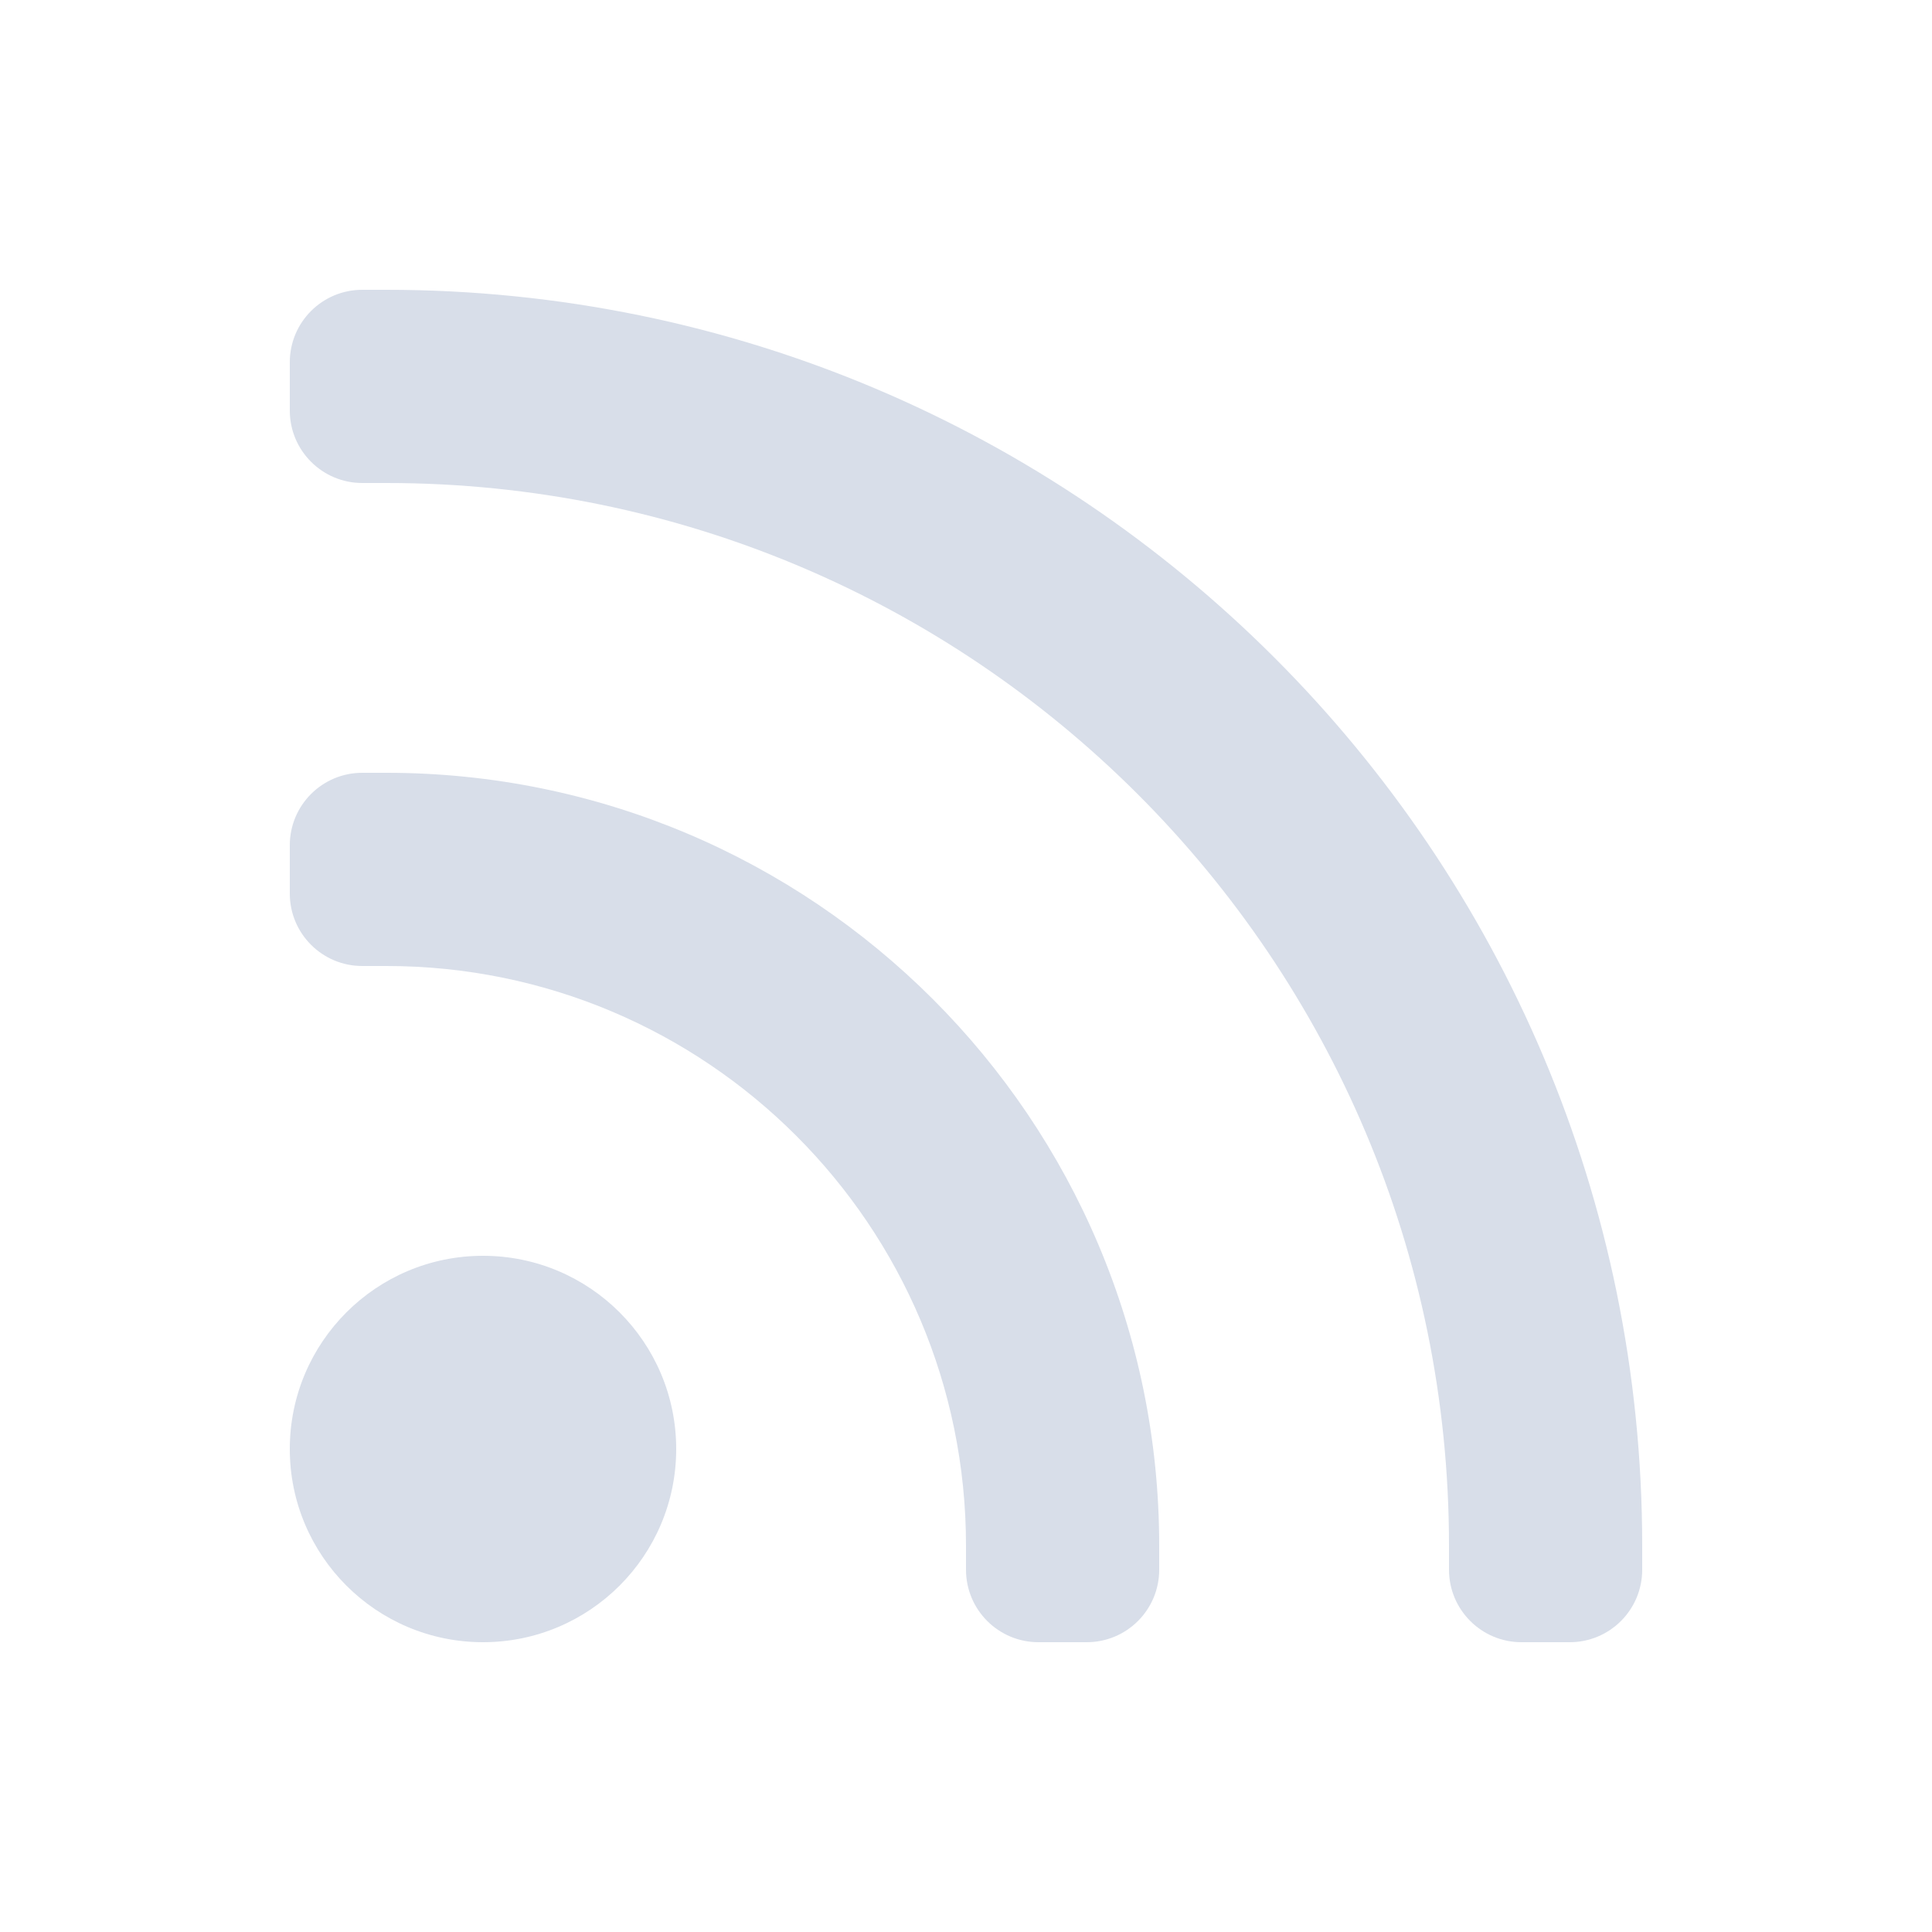
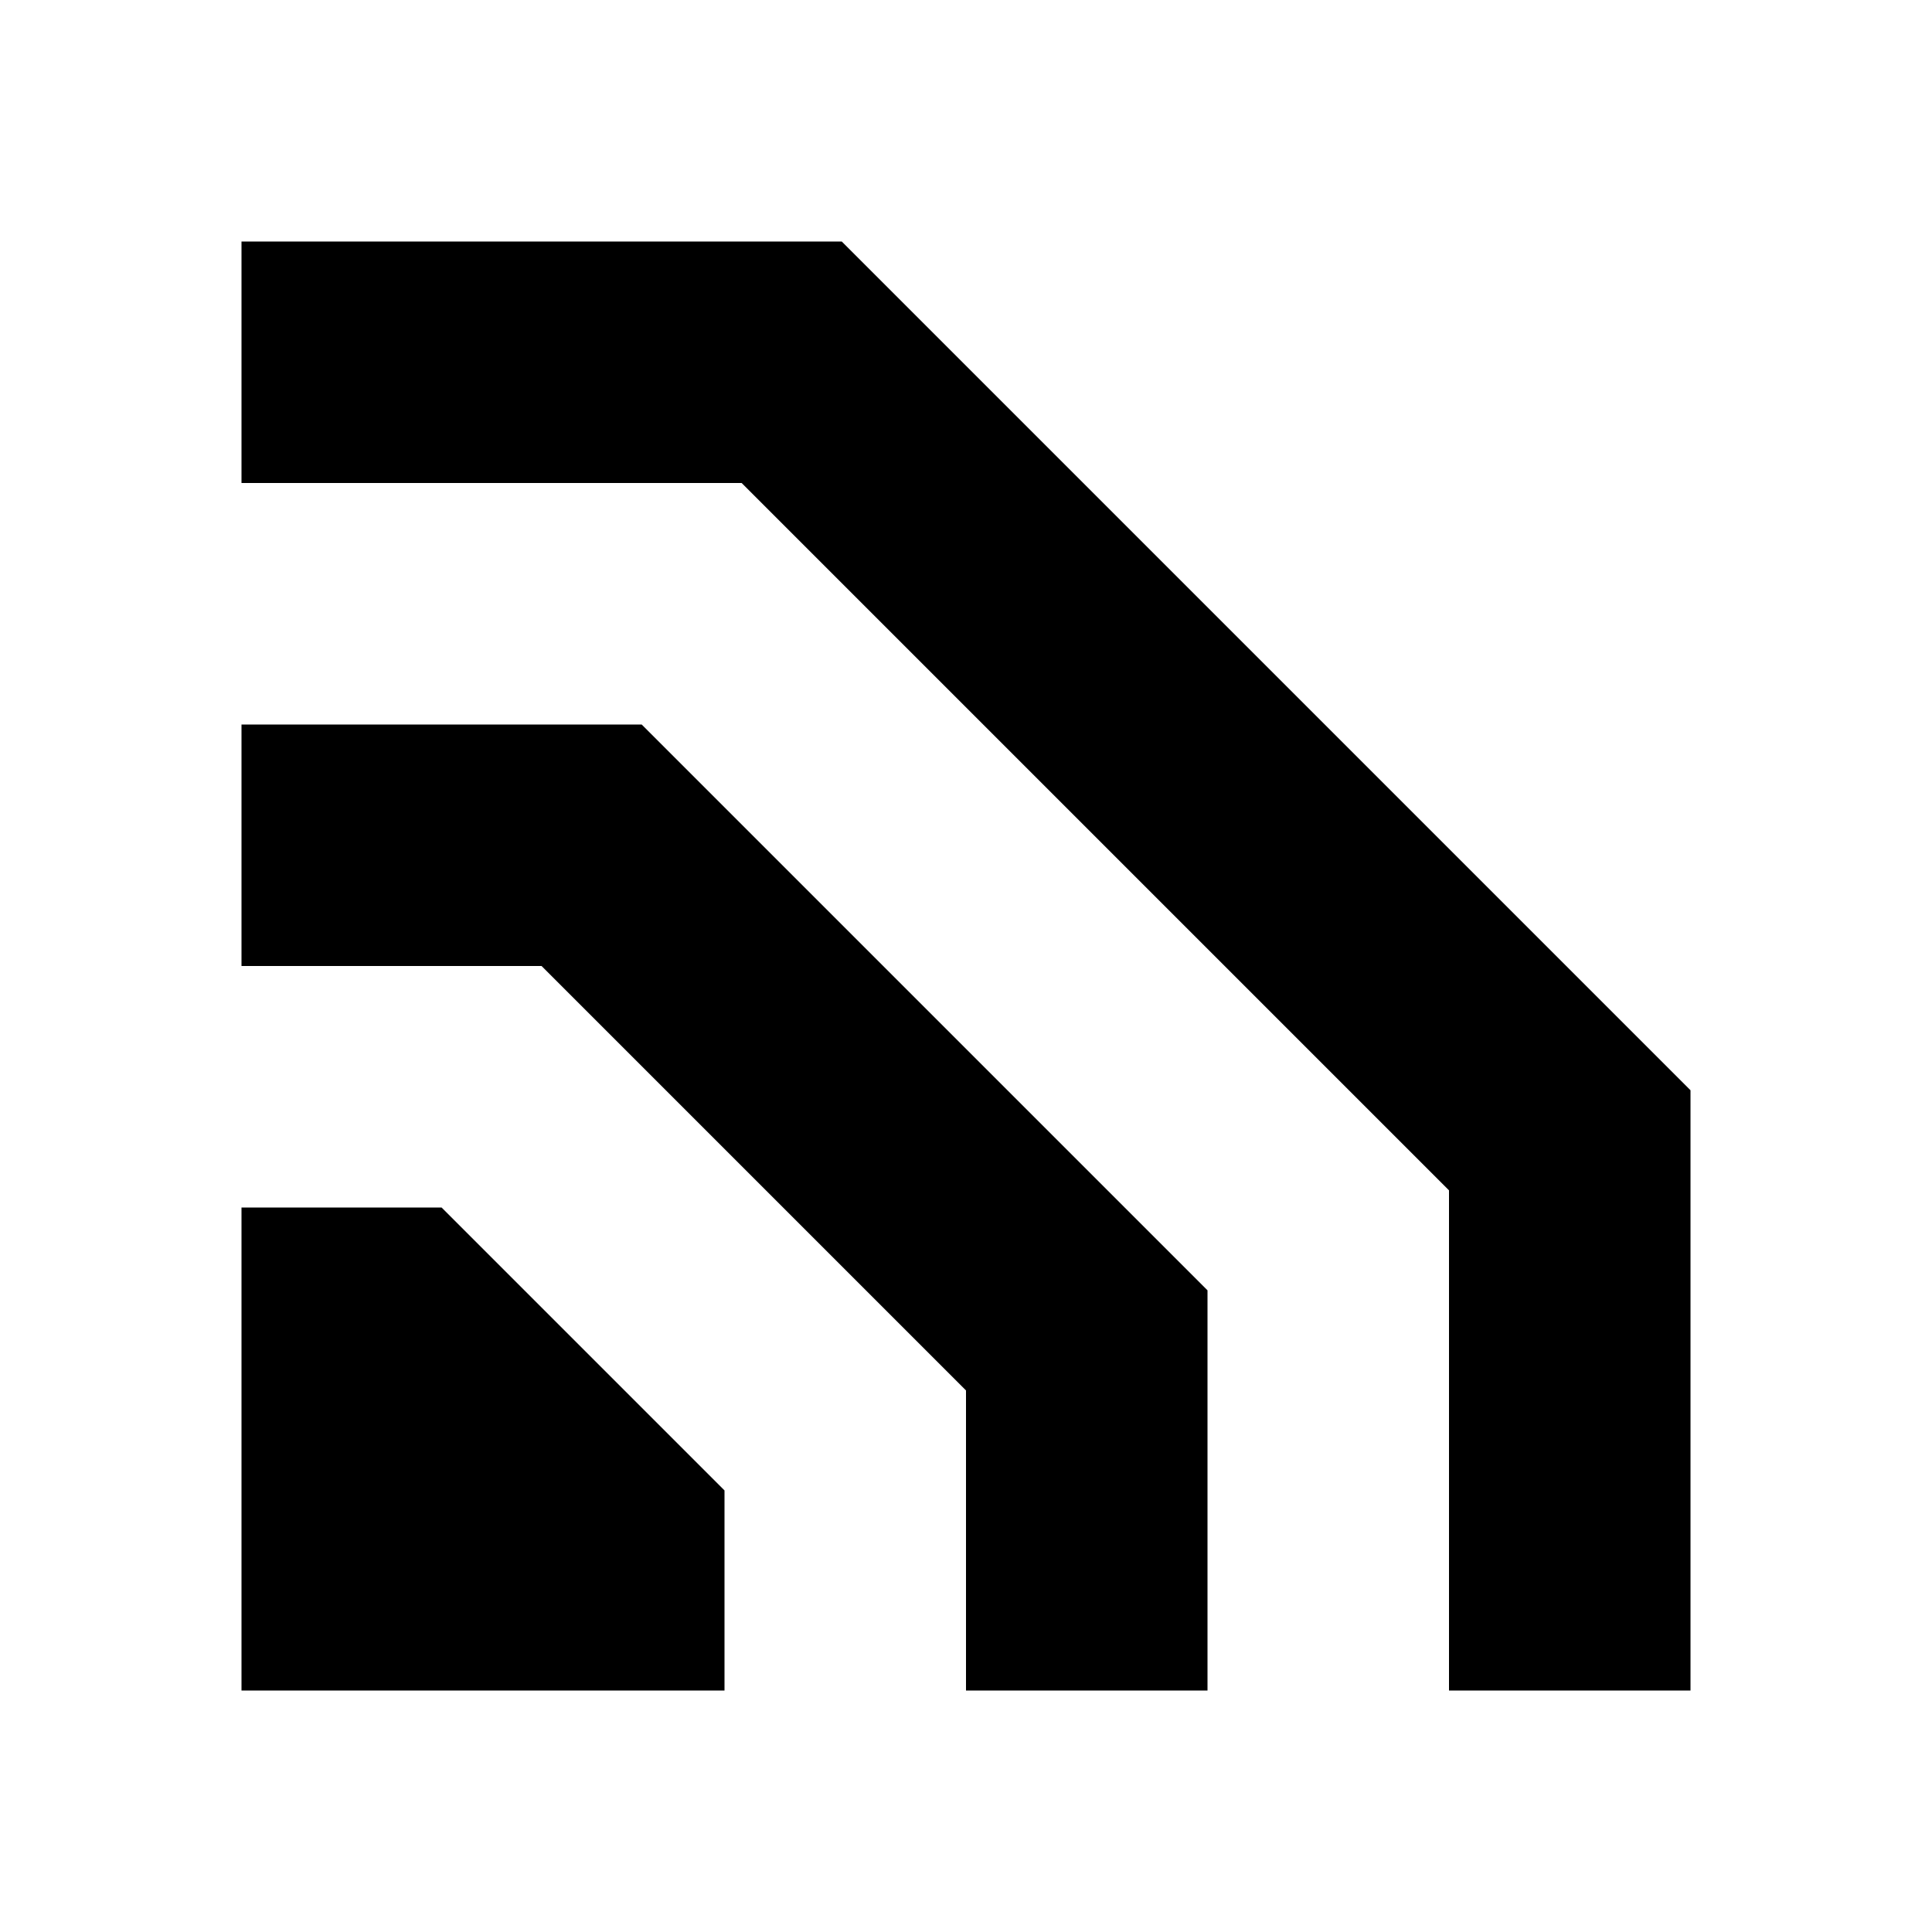
- <svg xmlns="http://www.w3.org/2000/svg" fill="#D8DEE9" viewBox="0 0 20 20" aria-hidden="true">
-   <path d="M3.75 3a.75.75 0 00-.75.75v.5c0 .414.336.75.75.75H4c6.075 0 11 4.925 11 11v.25c0 .414.336.75.75.75h.5a.75.75 0 00.75-.75V16C17 8.82 11.18 3 4 3h-.25z" />
-   <path d="M3 8.75A.75.75 0 013.75 8H4a8 8 0 018 8v.25a.75.75 0 01-.75.75h-.5a.75.75 0 01-.75-.75V16a6 6 0 00-6-6h-.25A.75.75 0 013 9.25v-.5zM7 15a2 2 0 11-4 0 2 2 0 014 0z" />
+ <svg xmlns="http://www.w3.org/2000/svg" width="16" height="16" viewBox="0 0 16 16">
+   <path fill="currentColor" d="M2 10H3.657L6 12.343V14H2Z M2 6H5.314L10 10.686V14H8V11.515L4.485 8H2Z M2 2H6.971L14 9.029V14H12V9.858L6.142 4H2Z" />
</svg>
